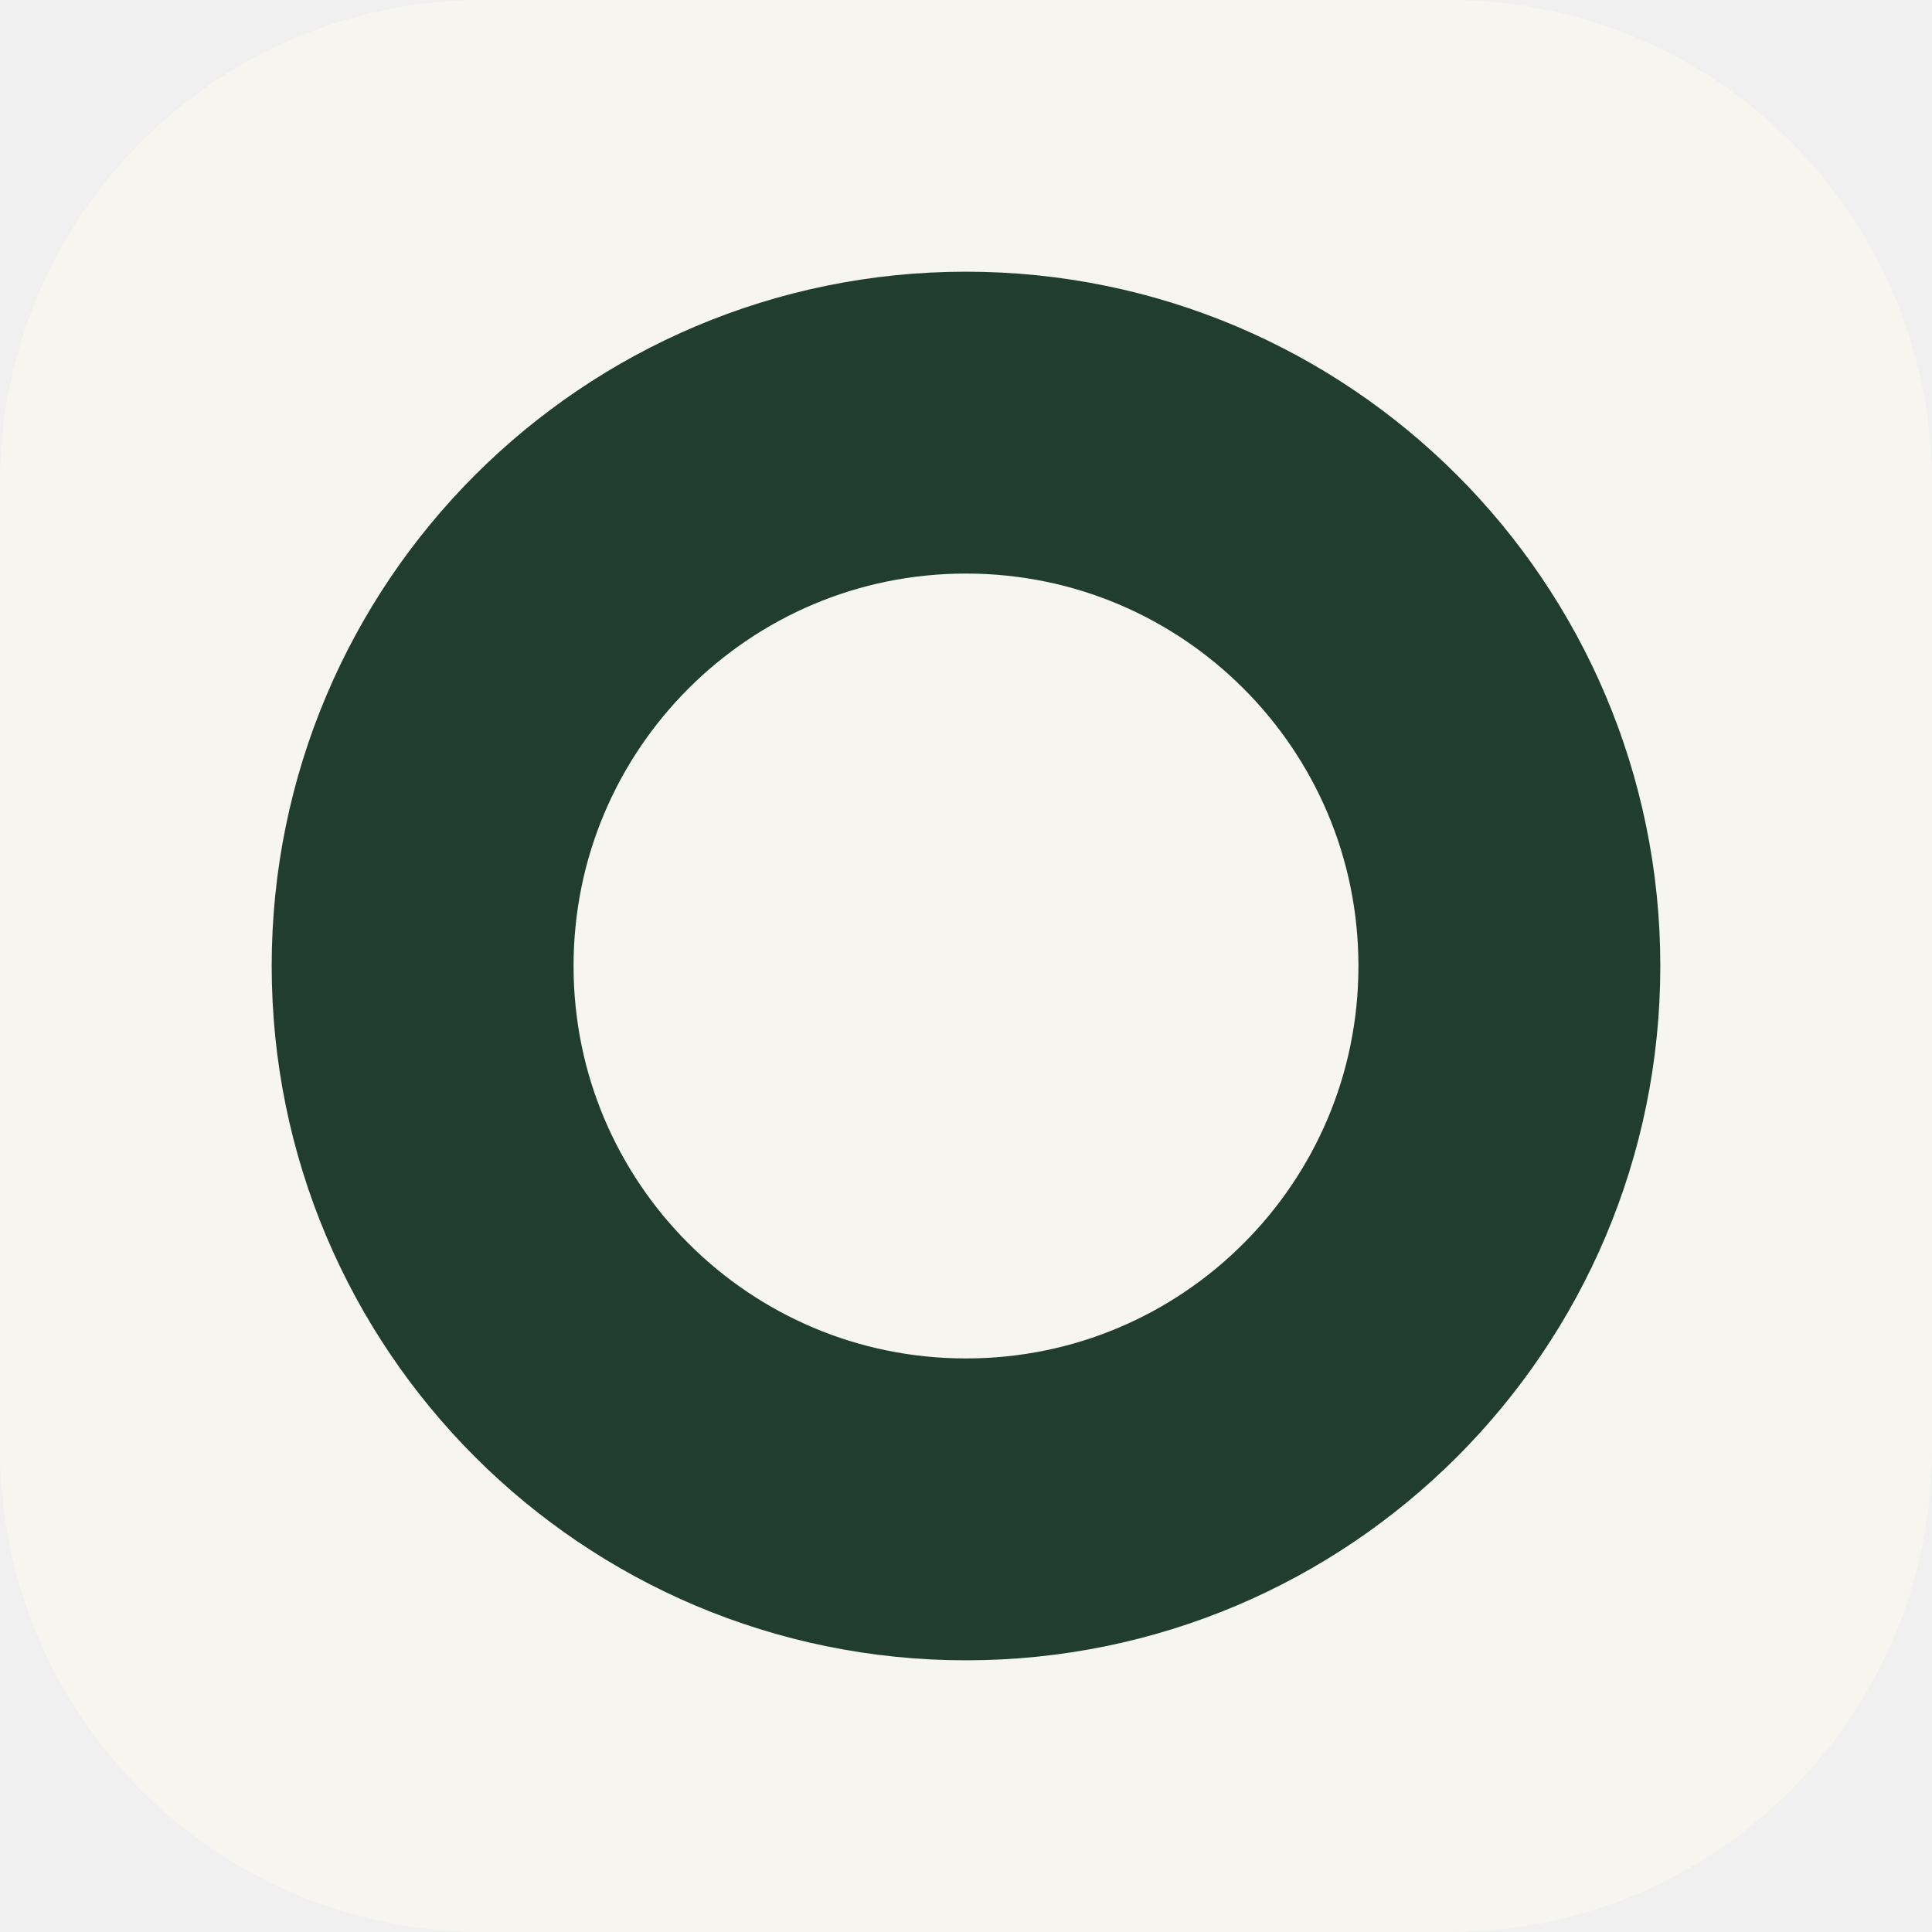
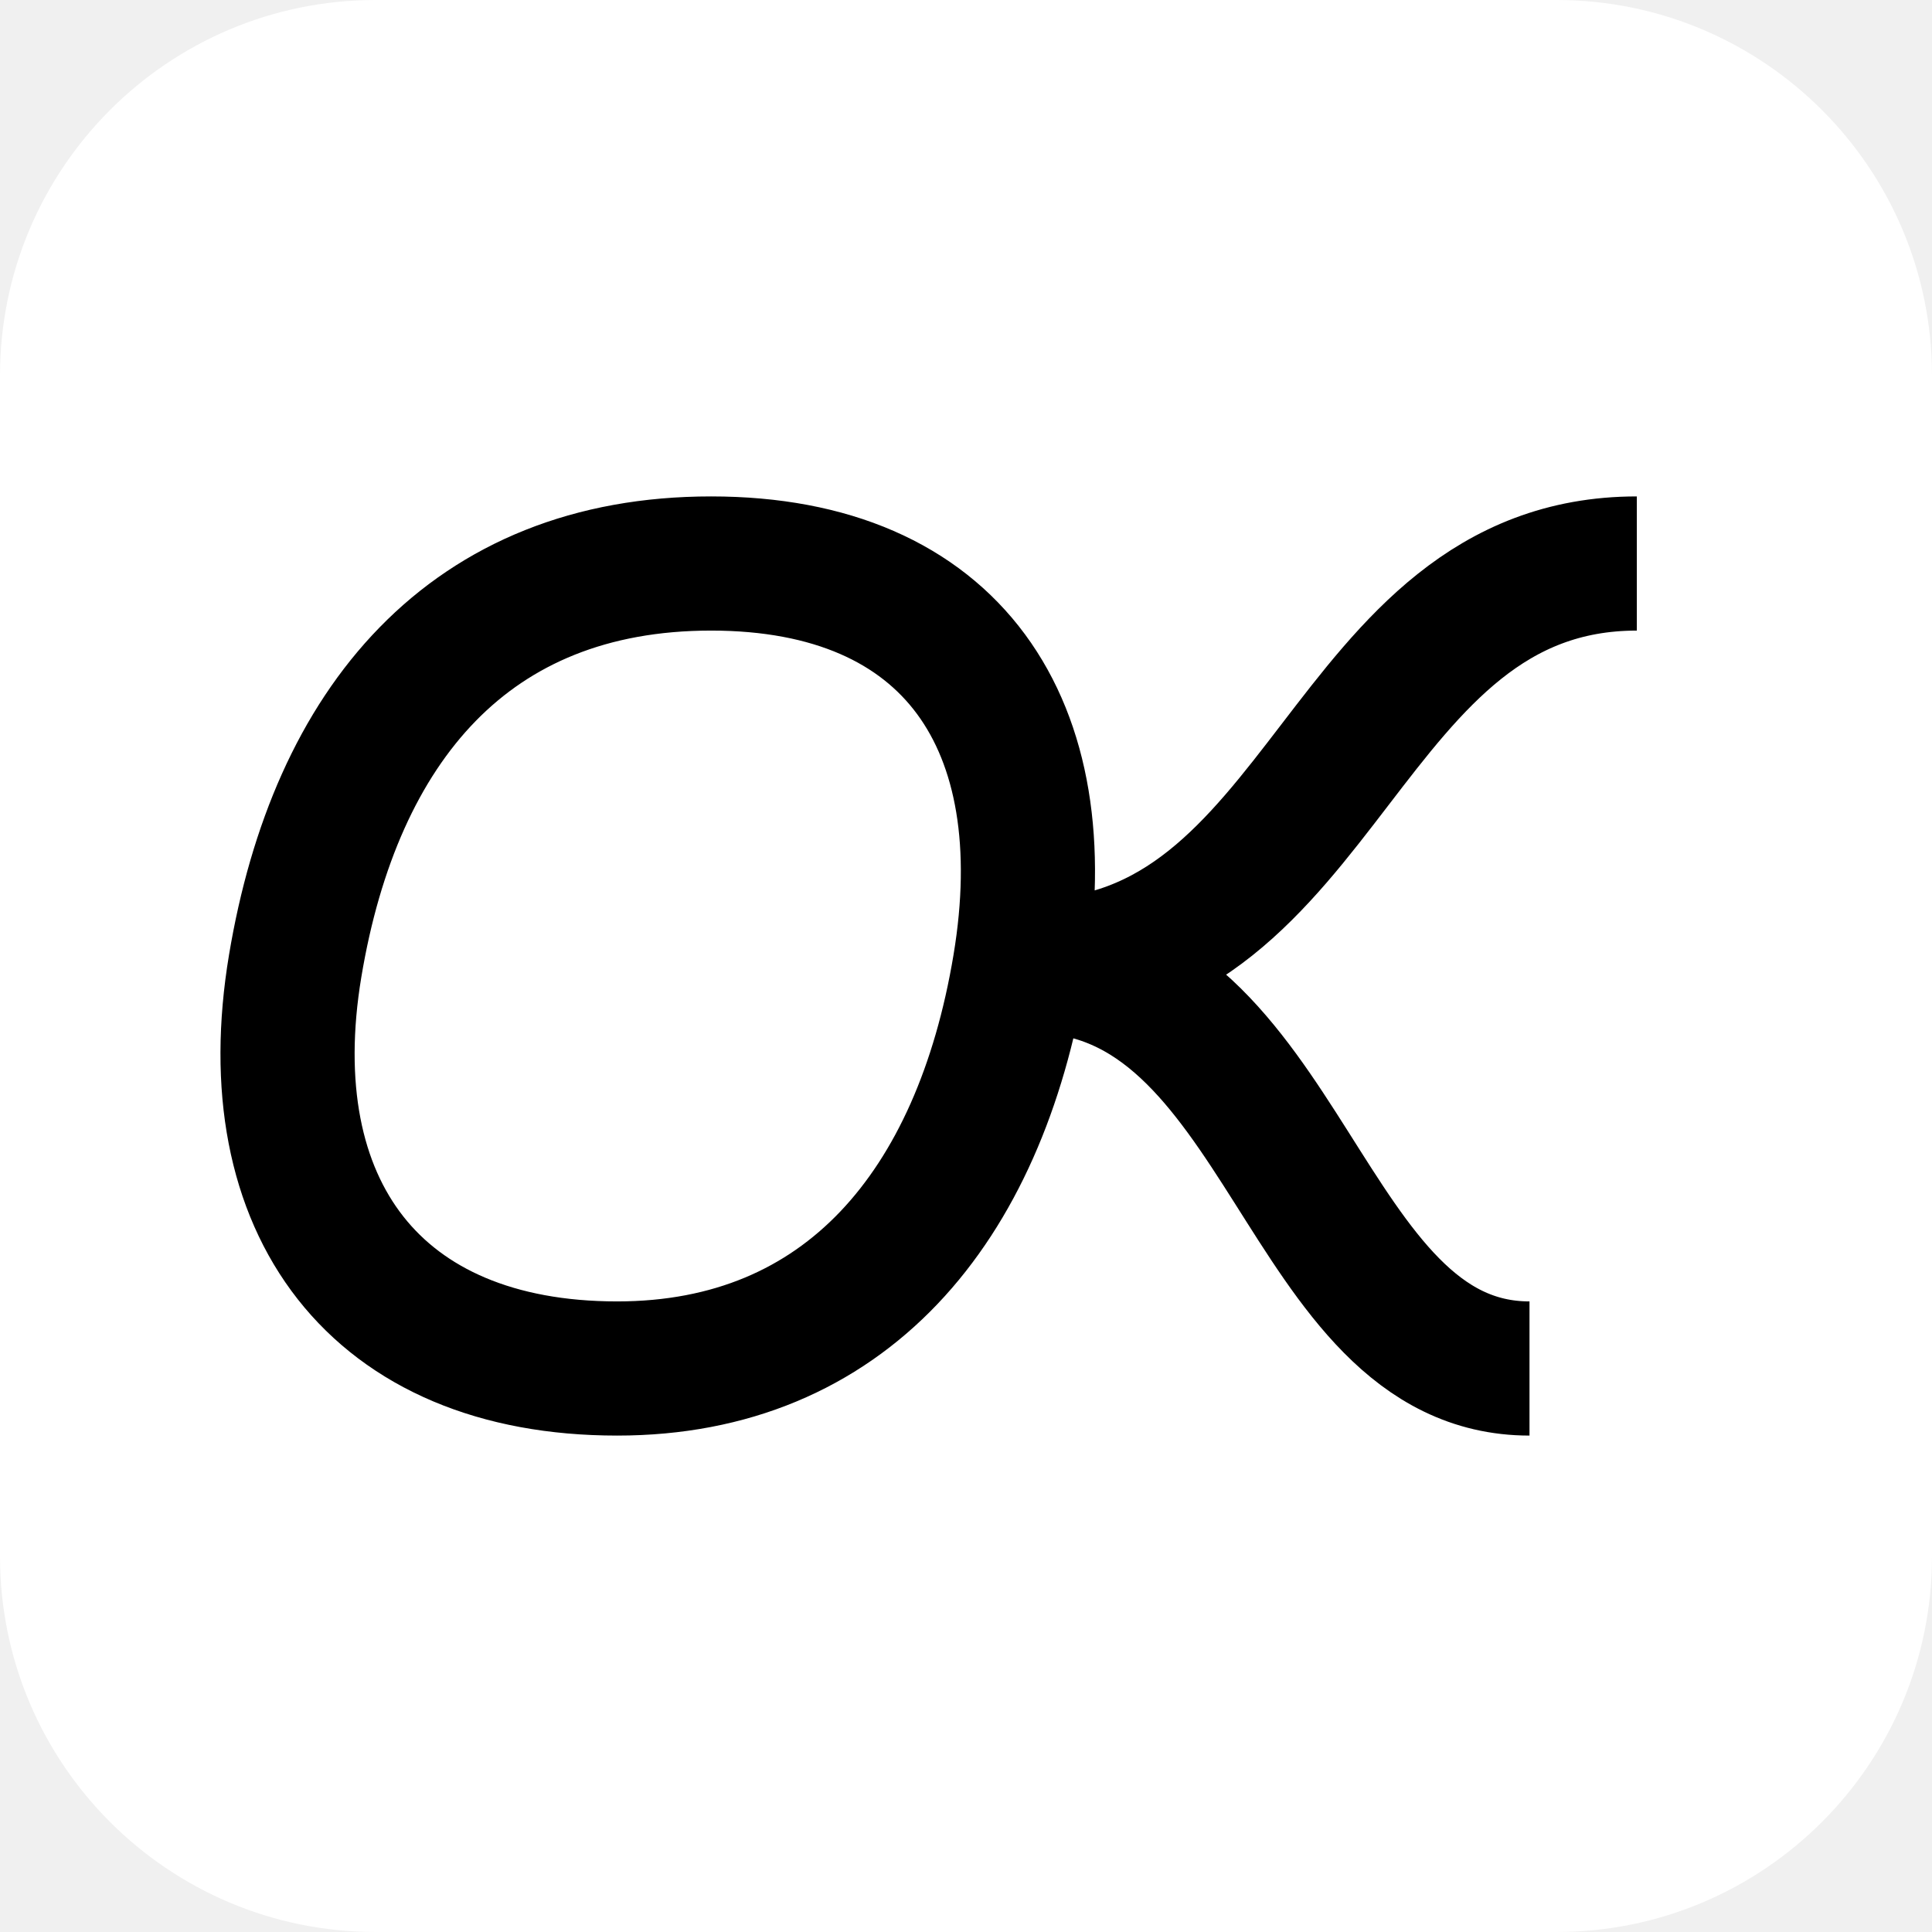
- <svg xmlns="http://www.w3.org/2000/svg" viewBox="0 0 64 64">
-   <rect width="64" height="64" rx="16" fill="#f6f5ef" />
-   <circle cx="32" cy="32" r="18" fill="none" stroke="#203d30" stroke-width="10" />
+ <svg xmlns="http://www.w3.org/2000/svg" viewBox="0 0 144 144">
+   <rect width="144" height="144" rx="28" fill="white" />
+   <g transform="translate(10 32)">
+     <g fill="none" stroke="black" stroke-width="10" stroke-linecap="butt" stroke-linejoin="round">
+       <path d="M66 40C63 58 53 70 36 70C18 70 9 58 12 40C15 22 25 10 43 10C61 10 69 22 66 40Z M67 40C89 40 90 10 112 10 M67 40C86 40 87 70 104 70" />
+     </g>
+   </g>
</svg>
